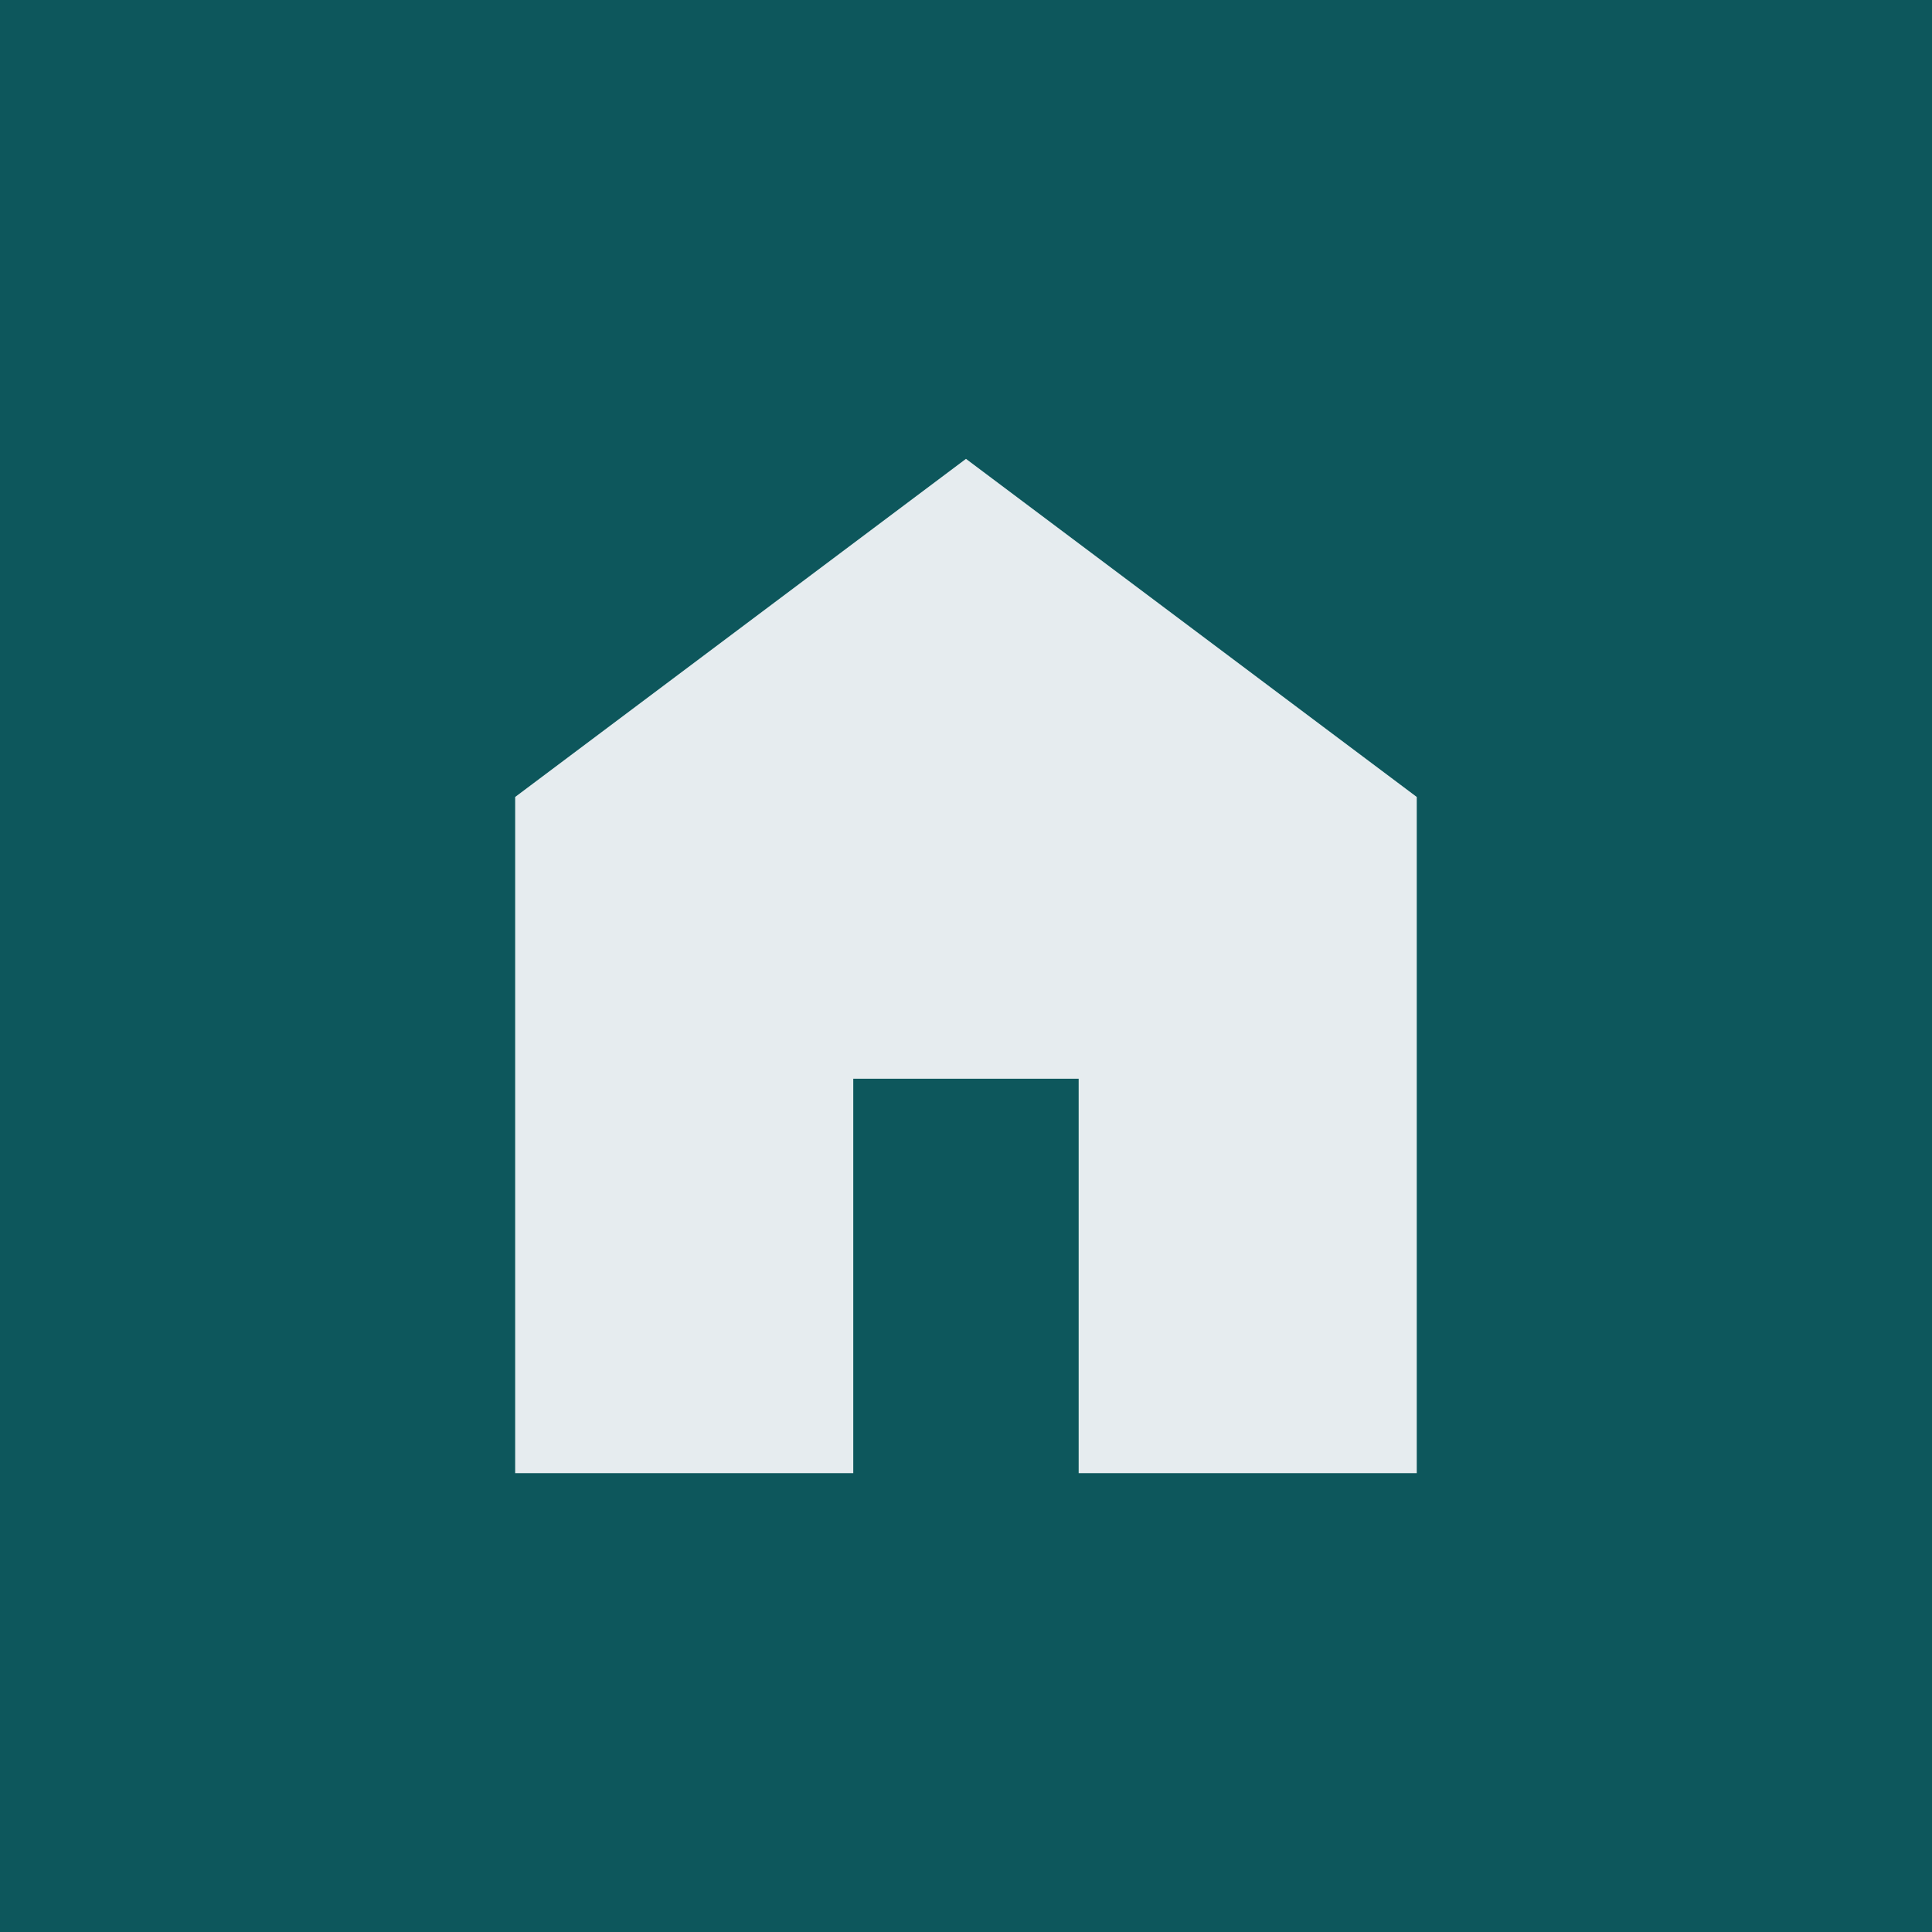
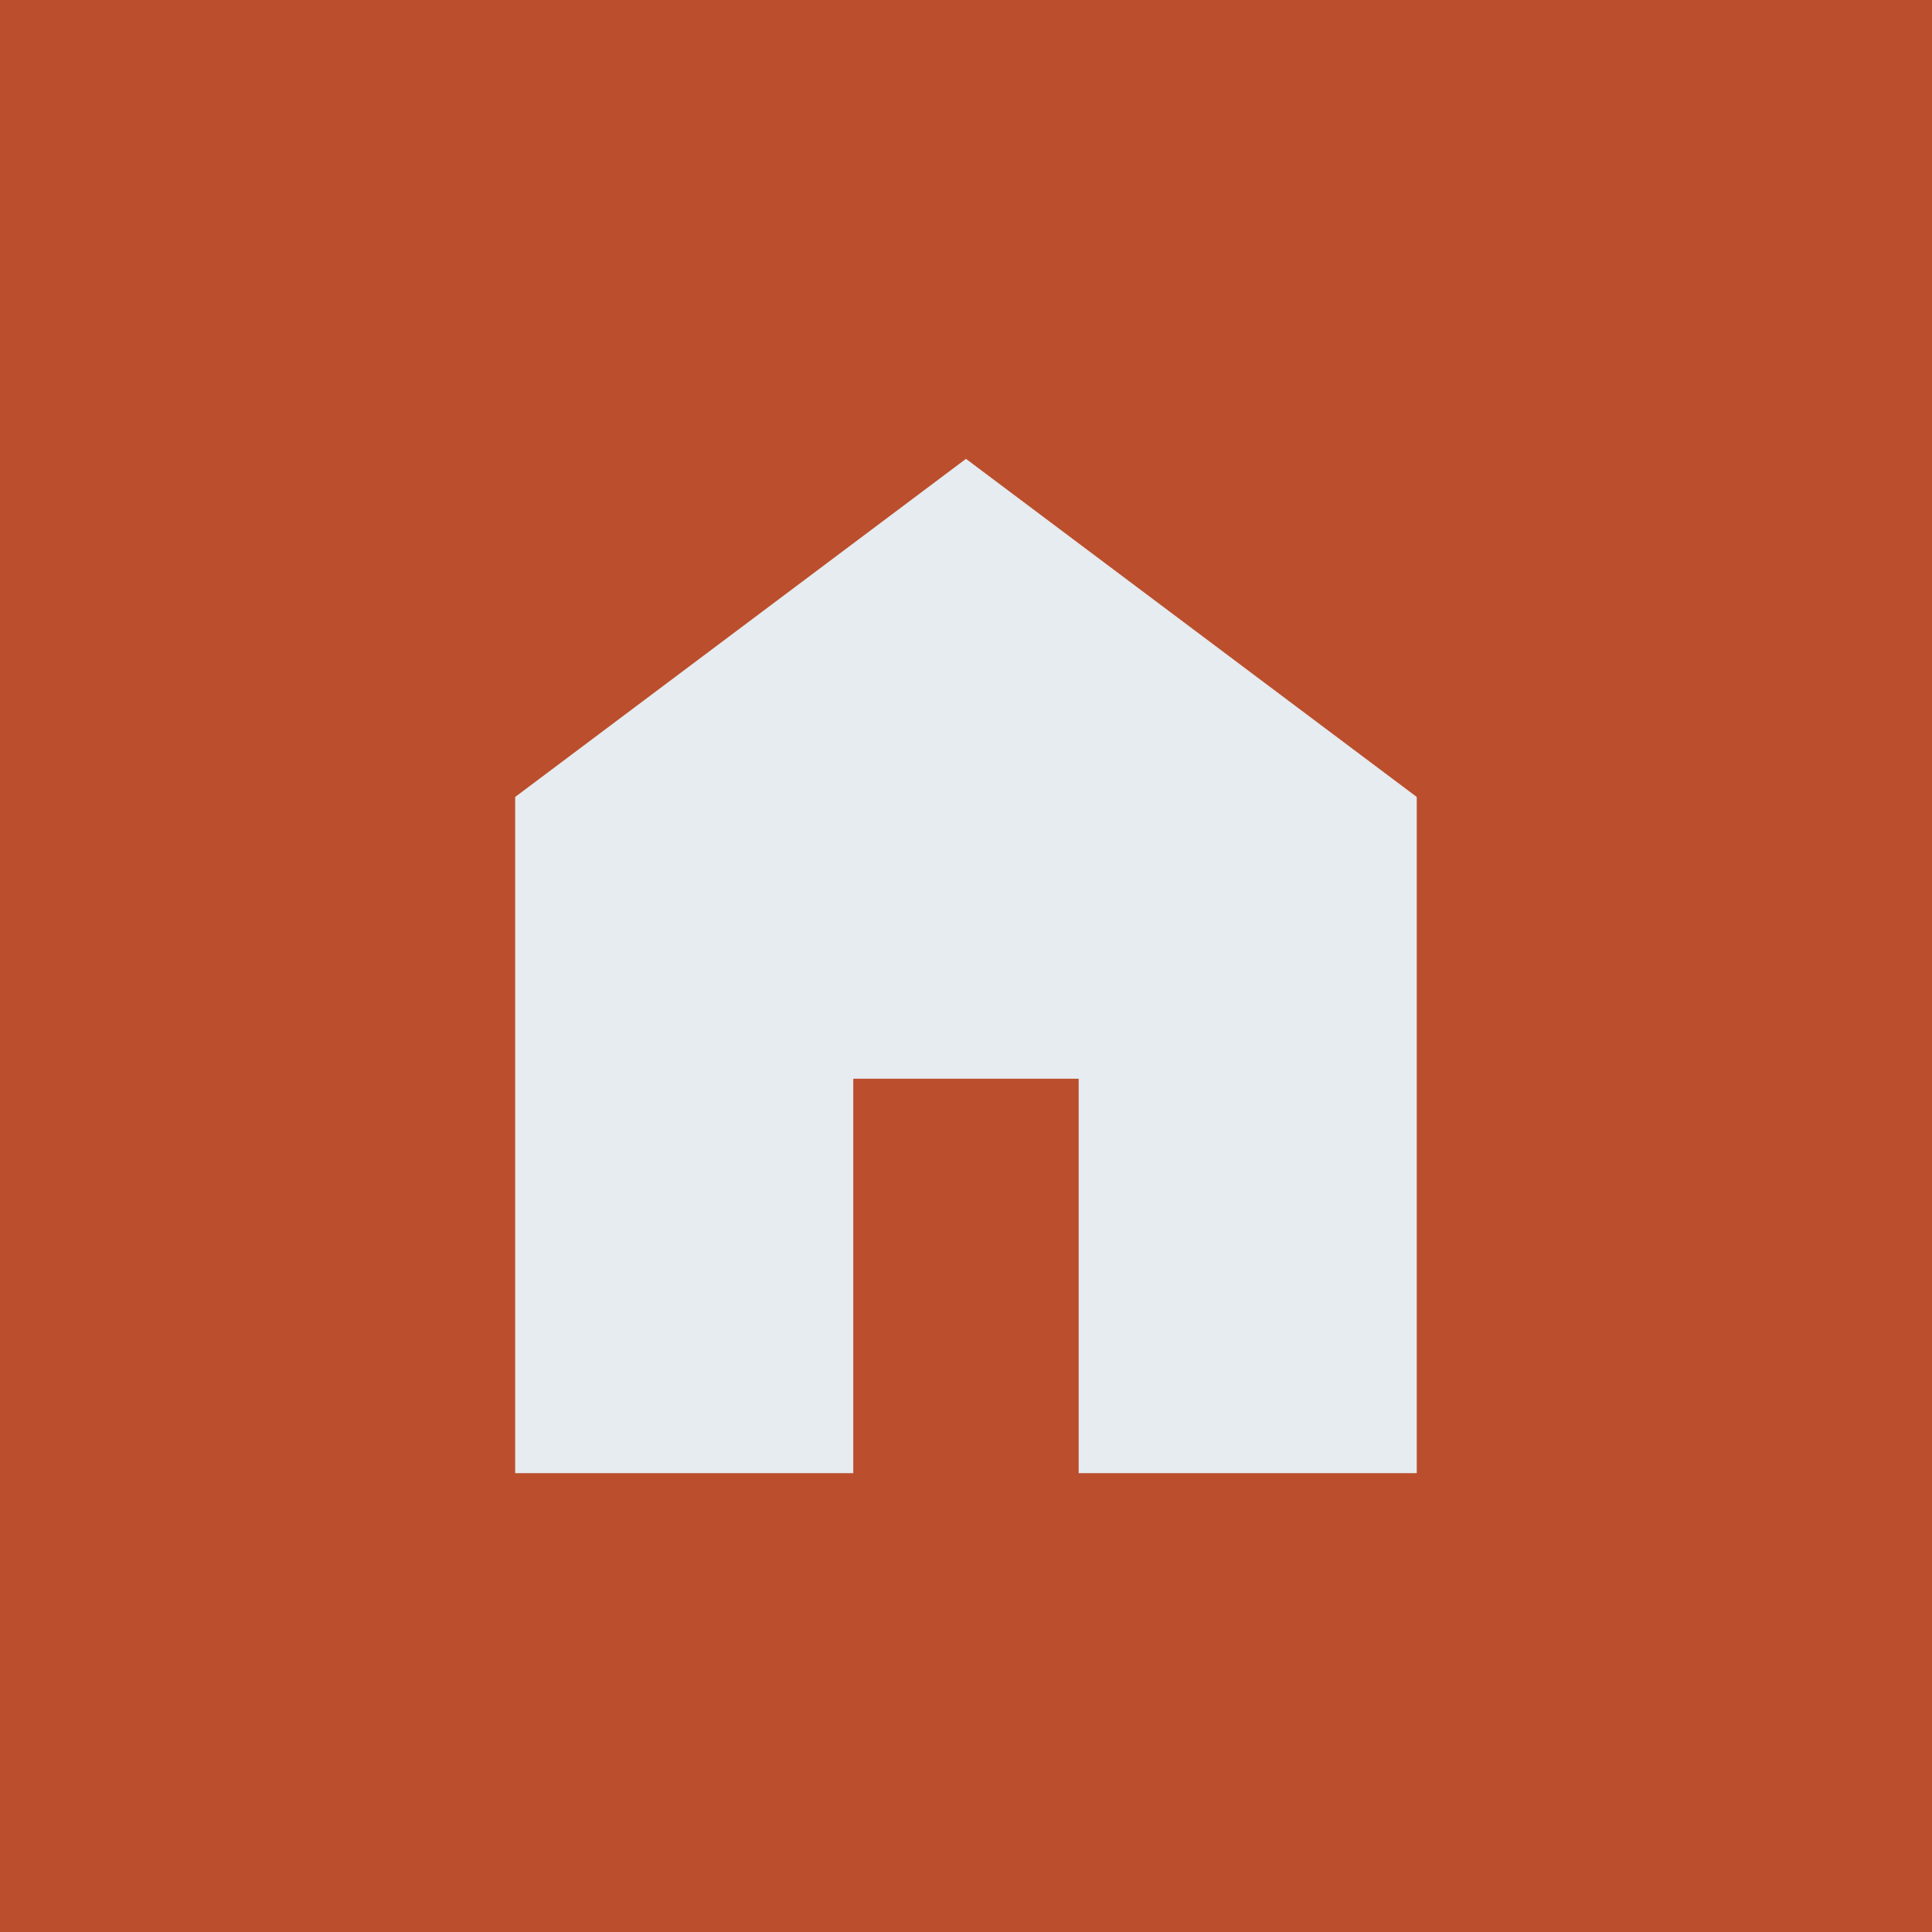
<svg xmlns="http://www.w3.org/2000/svg" width="80" height="80" viewBox="0 0 80 80" fill="none">
-   <rect width="80" height="80" fill="#0D575C" />
-   <mask id="mask0_1694_16669" style="mask-type:alpha" maskUnits="userSpaceOnUse" x="12" y="12" width="56" height="56">
+   <rect width="80" height="80" fill="#BB4E2D" />
+   <mask id="mask0_1985_7979" style="mask-type:alpha" maskUnits="userSpaceOnUse" x="12" y="12" width="56" height="56">
    <rect x="12" y="12" width="56" height="56" fill="#D9D9D9" />
  </mask>
-   <g mask="url(#mask0_1694_16669)">
+   <g mask="url(#mask0_1985_7979)">
    <path d="M21.332 61V33L39.999 19L58.665 33V61H44.665V44.667H35.332V61H21.332Z" fill="#E6ECEF" />
  </g>
</svg>
